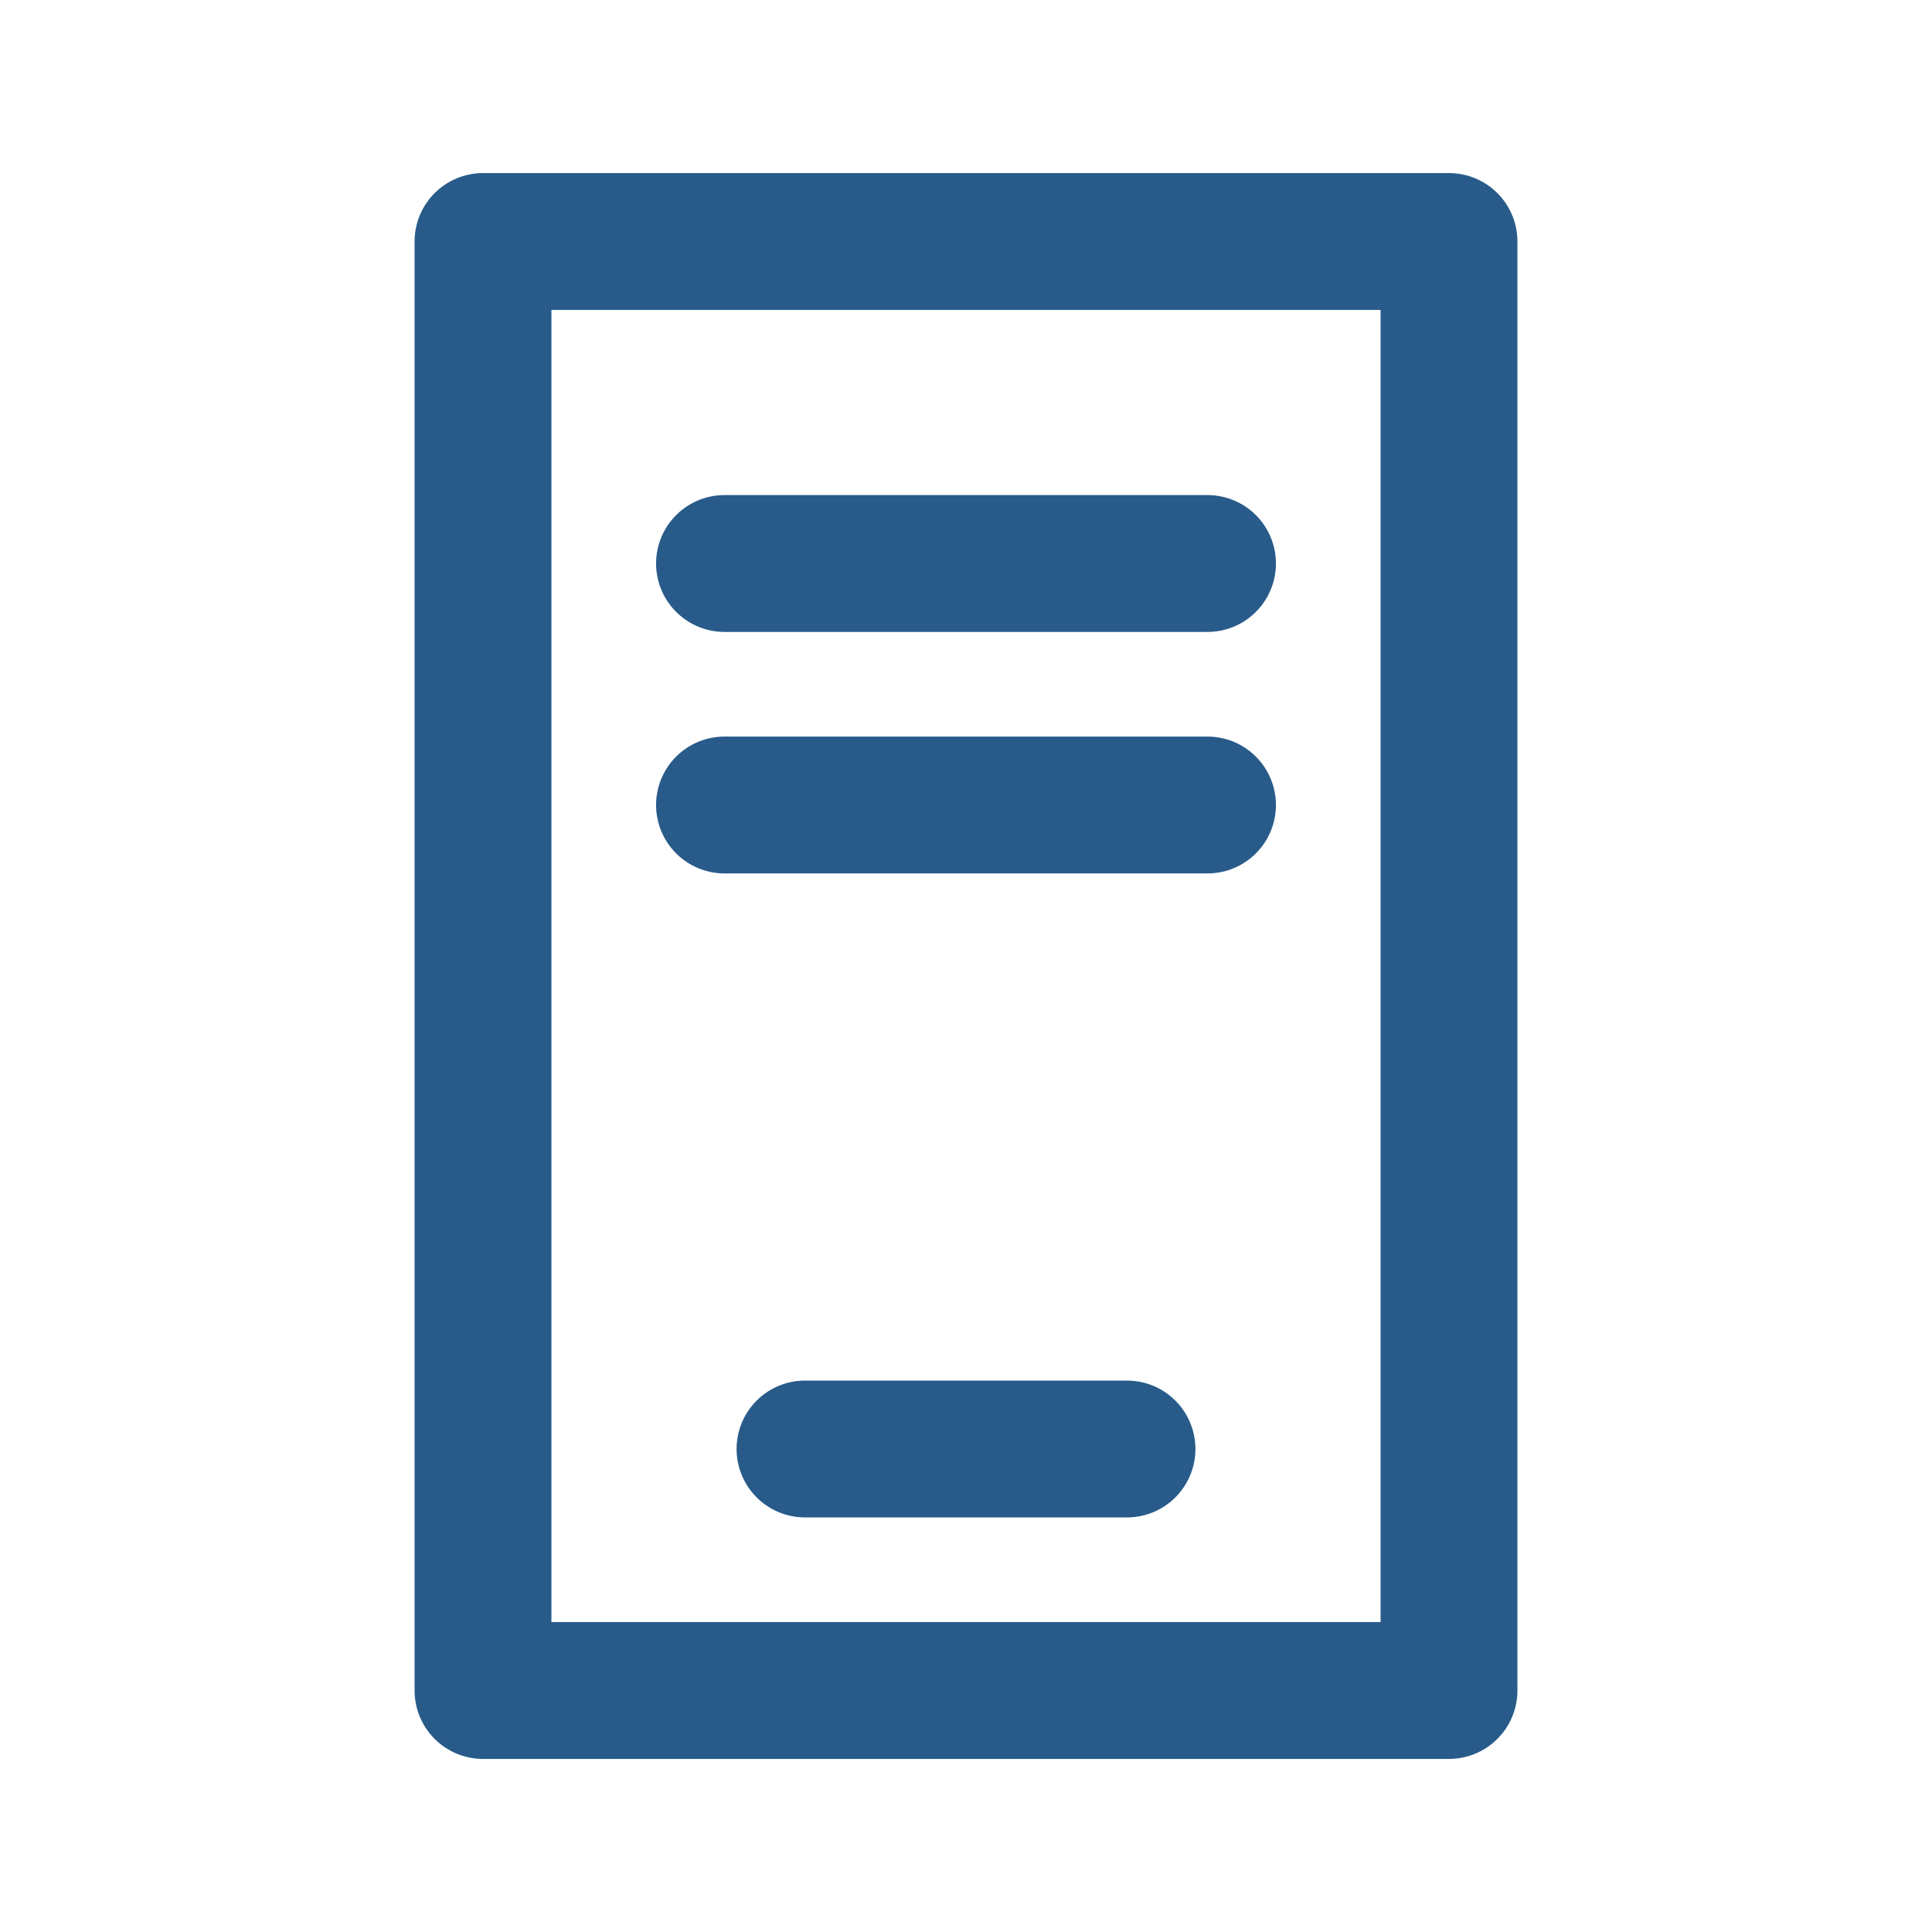
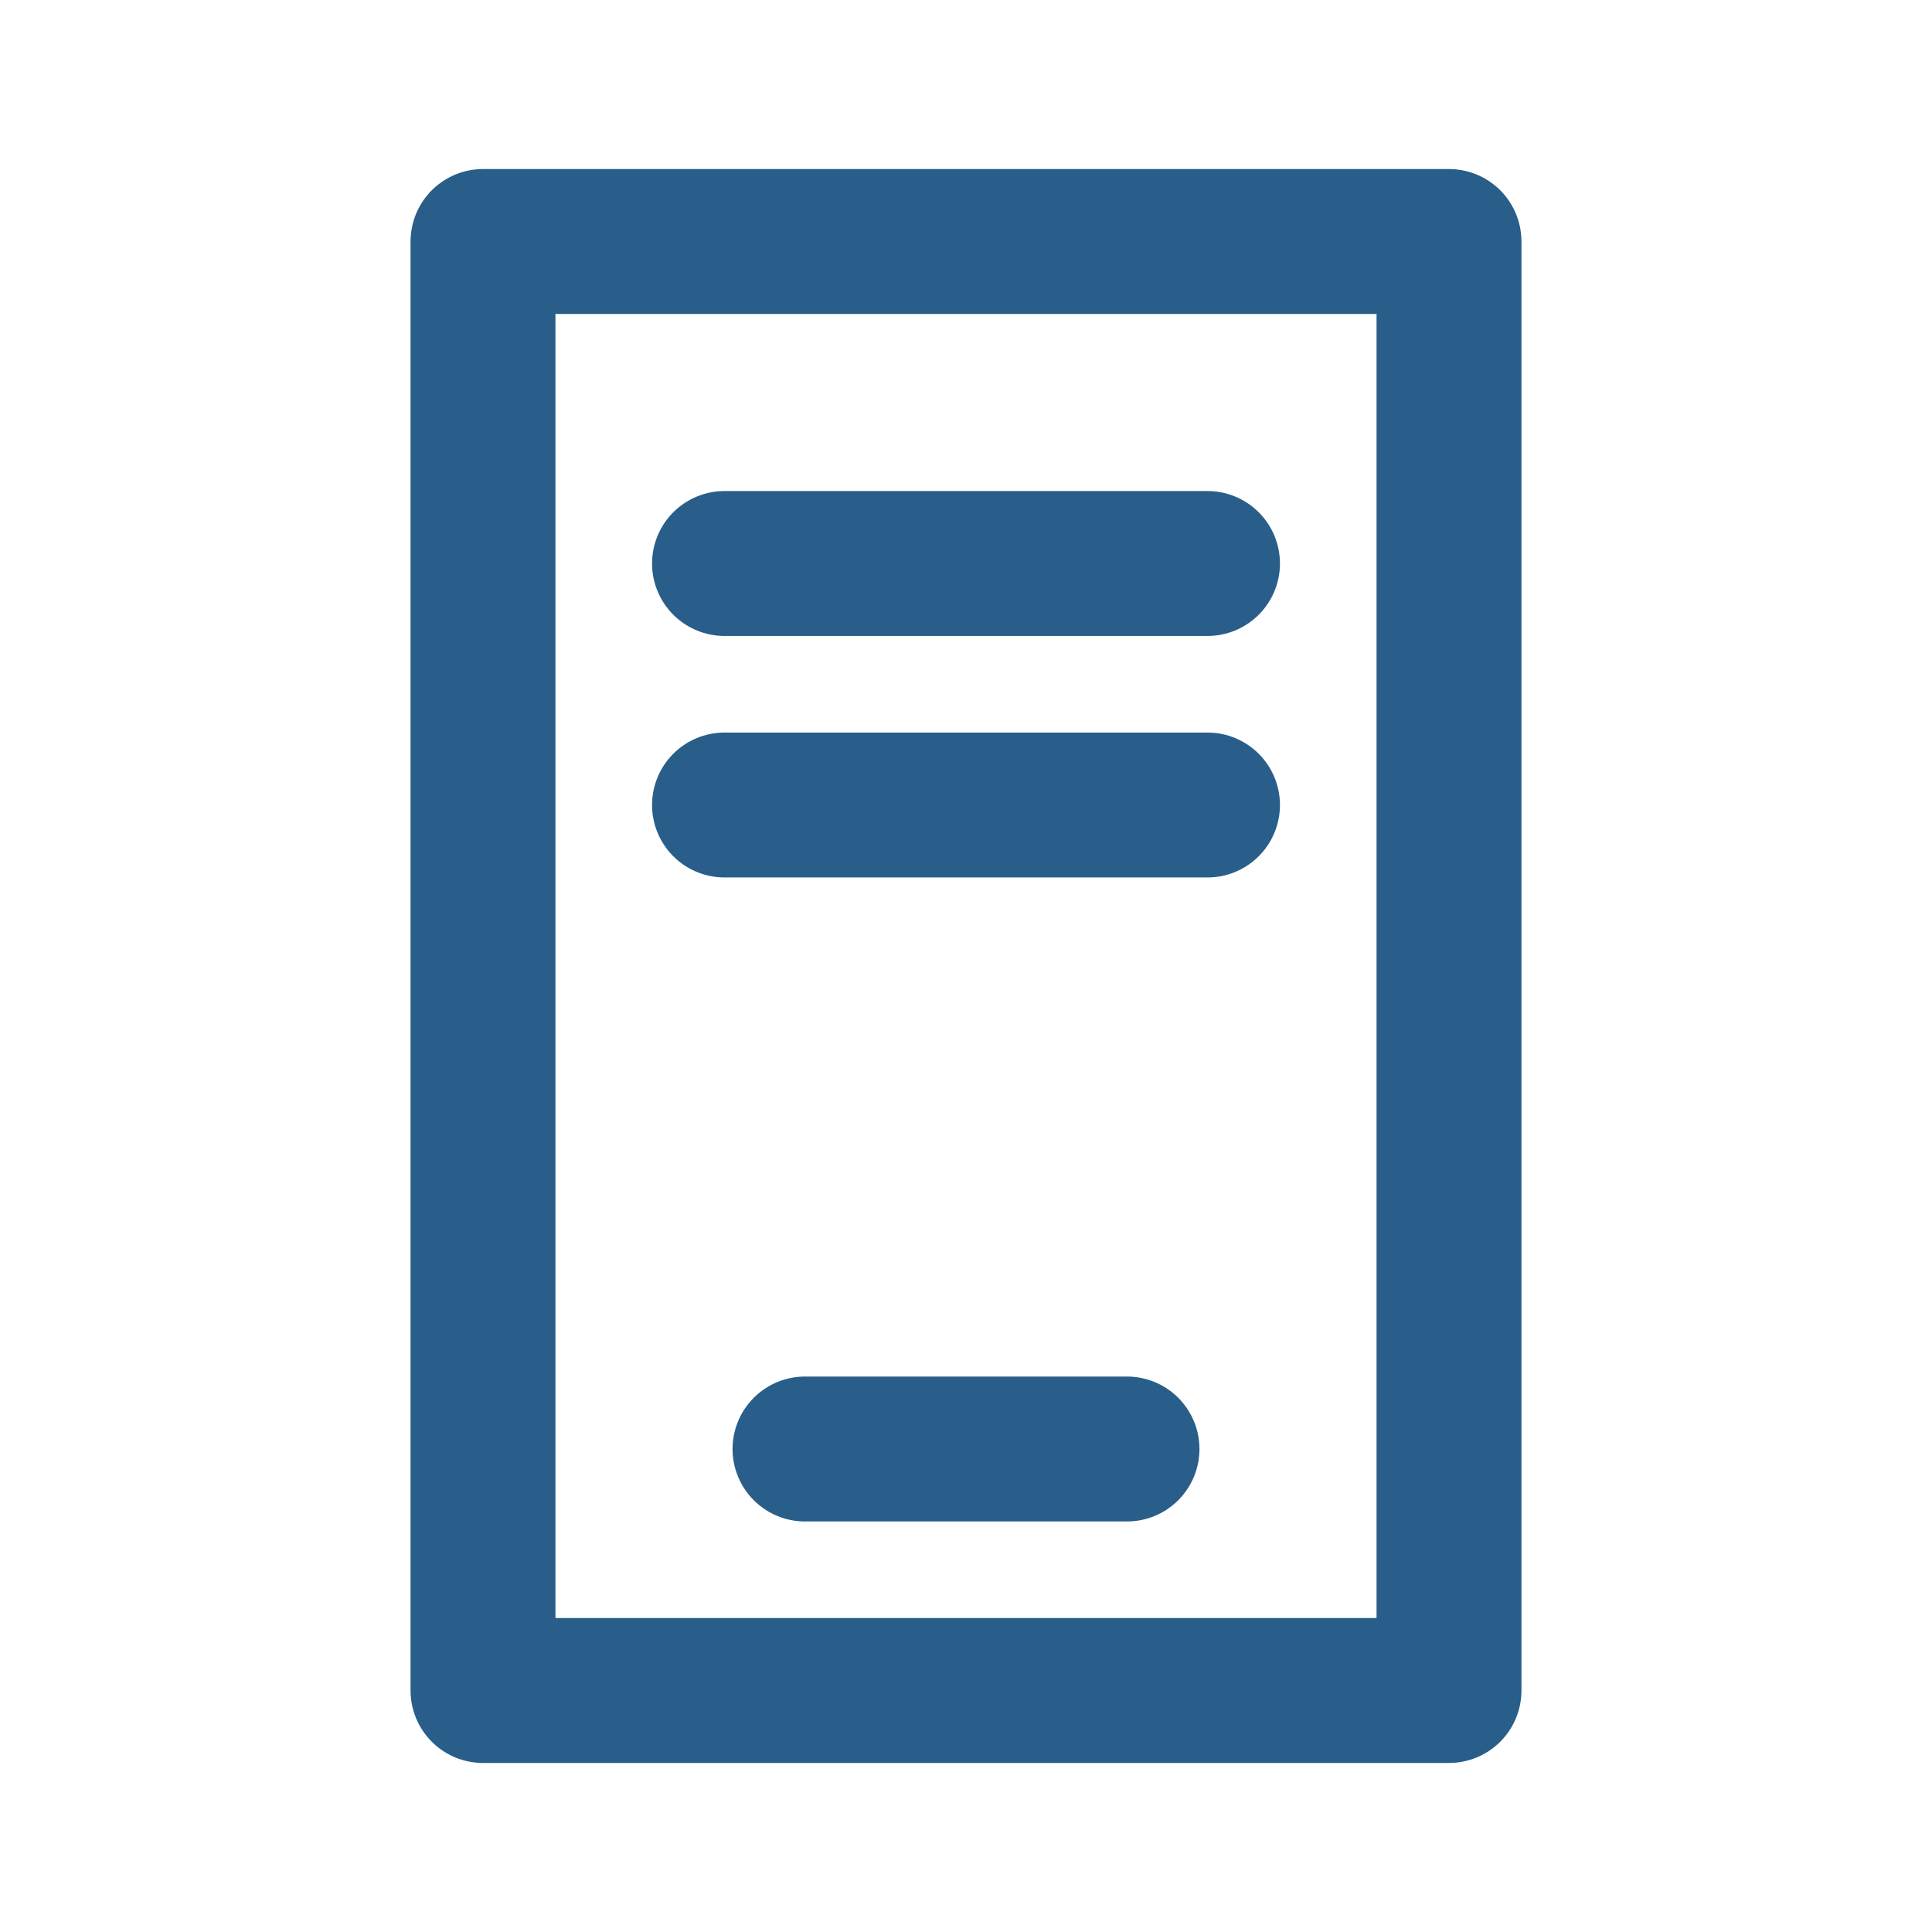
<svg xmlns="http://www.w3.org/2000/svg" width="24" height="24" viewBox="0 0 24 24">
-   <path d="M6 3H18V21H6ZM10 18H14M9 7H15M9 10H15" fill="none" stroke="#285B8A" stroke-width="1.7" stroke-linecap="round" stroke-linejoin="round" />
+   <path d="M6 3H18V21H6ZM10 18H14M9 7H15M9 10H15" fill="none" stroke="#285E89" stroke-width="1.8" stroke-linecap="round" stroke-linejoin="round" />
</svg>
